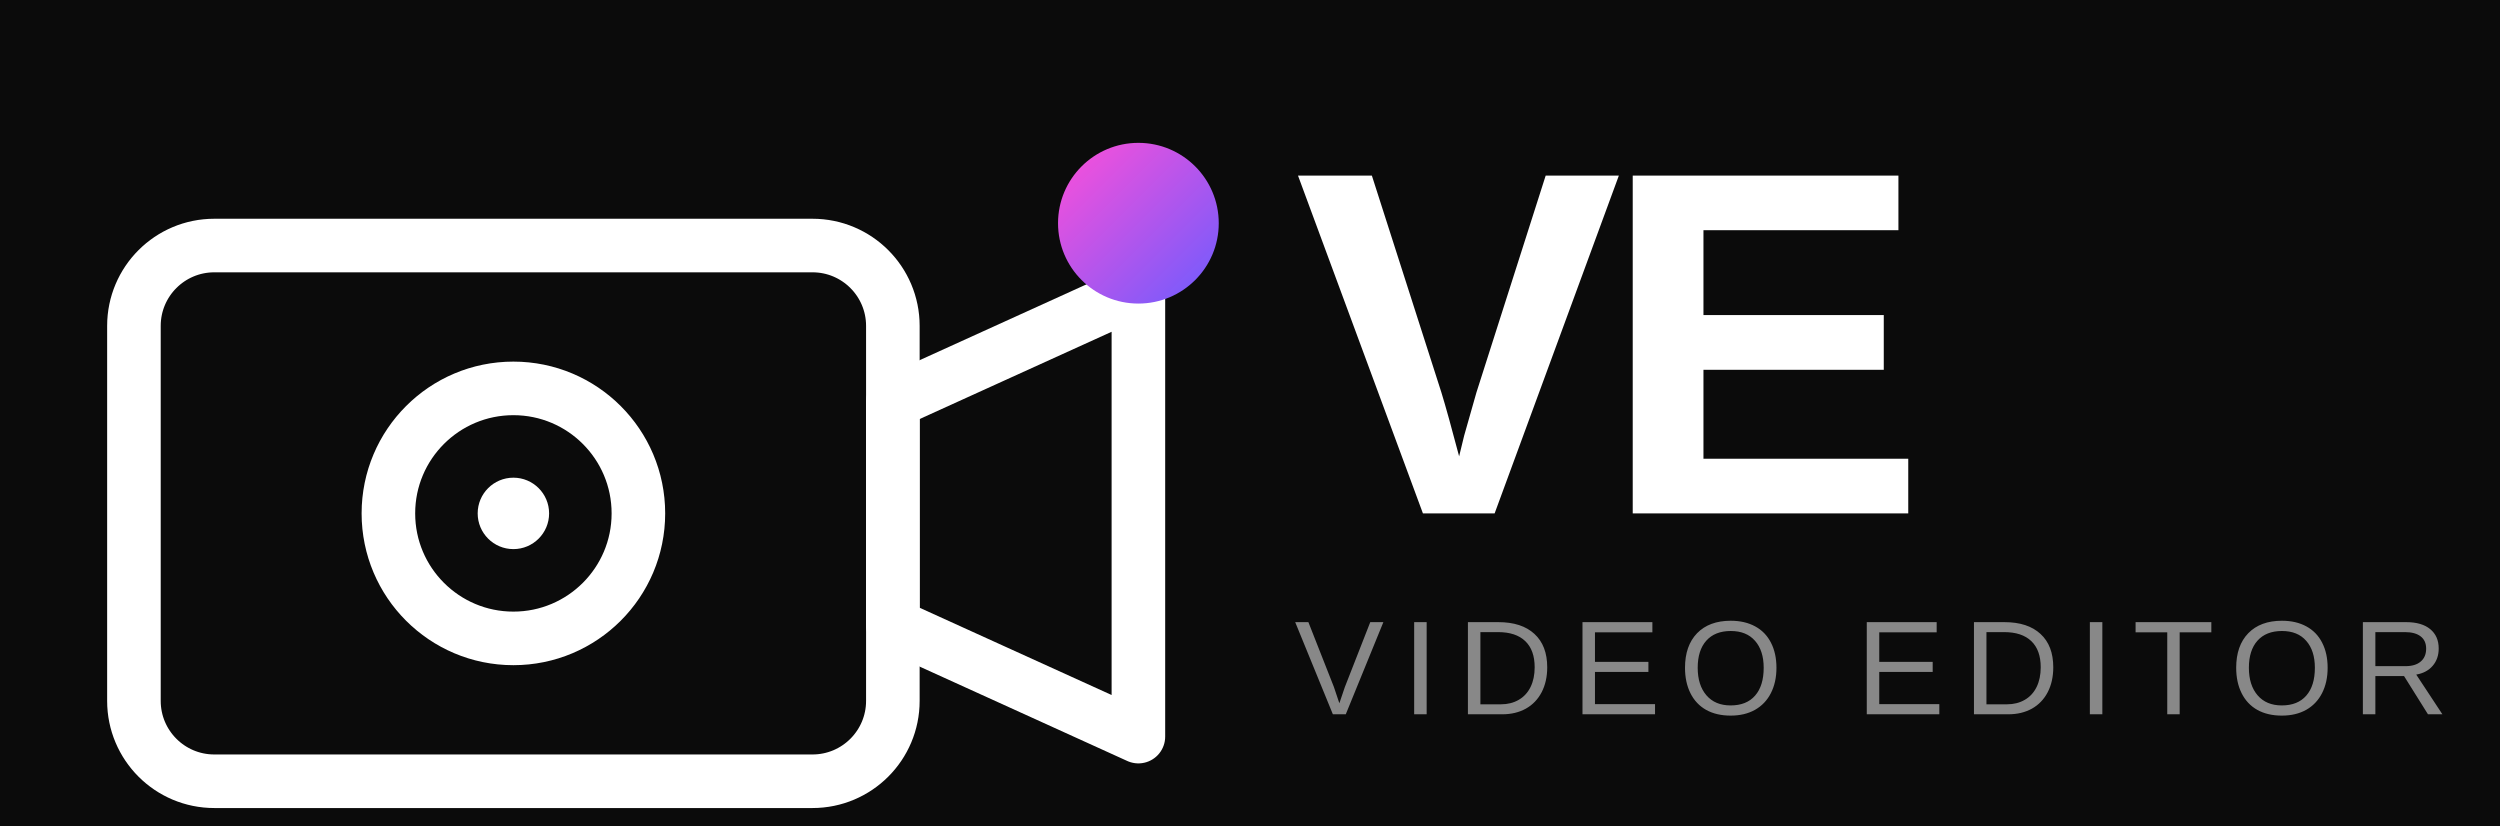
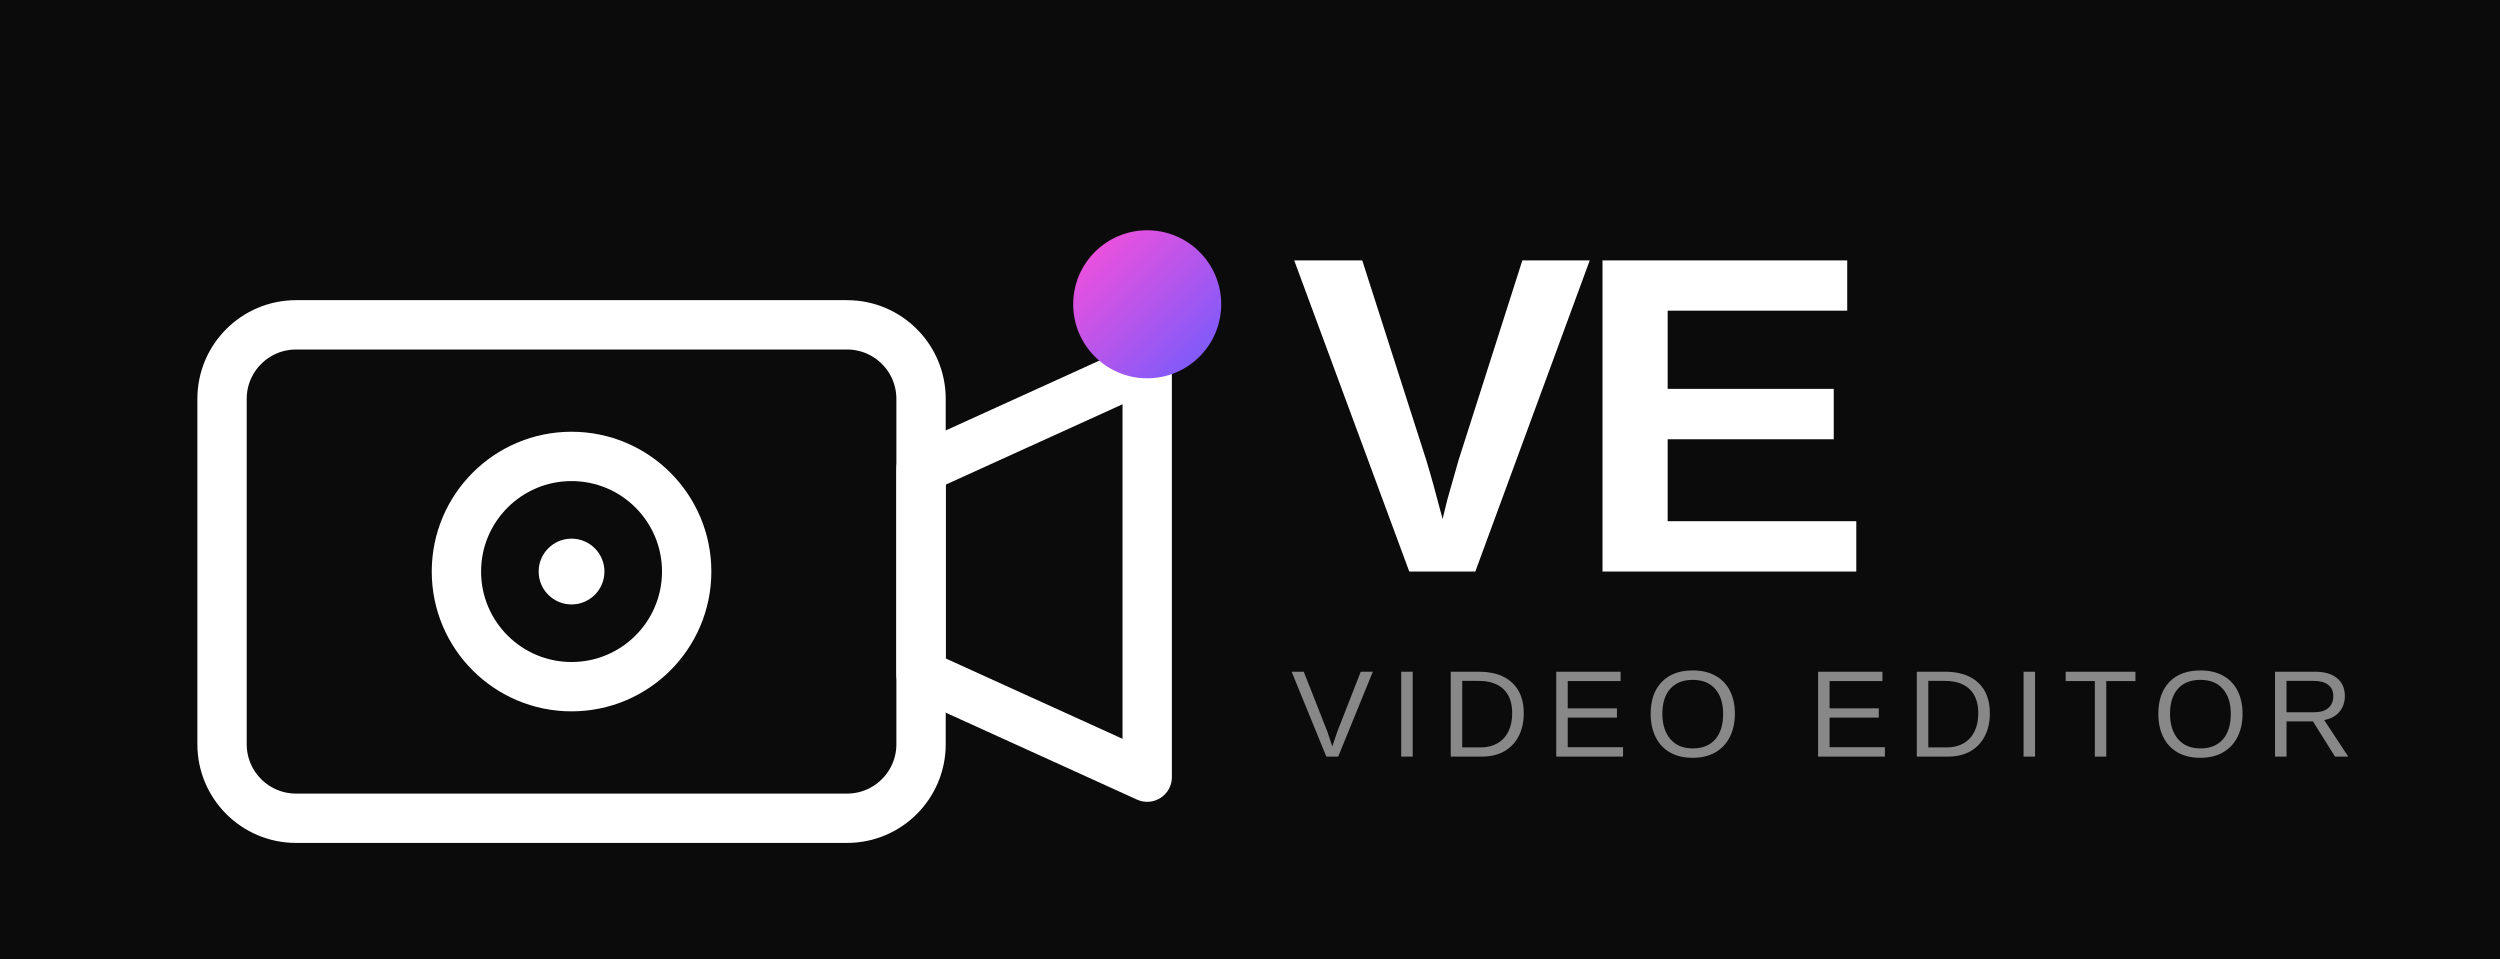
- <svg xmlns="http://www.w3.org/2000/svg" viewBox="140 45 560 185">
+ <svg xmlns="http://www.w3.org/2000/svg" viewBox="116 21 608 233">
  <defs>
    <linearGradient id="accent" x1="0" y1="0" x2="1" y2="1">
      <stop offset="0%" stop-color="#ff4fd8" />
      <stop offset="100%" stop-color="#6c5cff" />
    </linearGradient>
  </defs>
  <rect width="900" height="300" fill="#0b0b0b" />
  <g transform="translate(170 75)" fill="none" stroke="#ffffff" stroke-width="12" stroke-linejoin="round">
    <rect x="0" y="25" width="170" height="120" rx="18" />
    <path d="M170 60 L225 35 L225 135 L170 110 Z" />
    <circle cx="85" cy="85" r="28" />
    <circle cx="85" cy="85" r="8" fill="#ffffff" stroke="none" />
  </g>
  <circle cx="395" cy="95" r="18" fill="url(#accent)" />
  <text x="430" y="160" font-family="Arial, Helvetica, sans-serif" font-size="110" font-weight="800" letter-spacing="-5" fill="#ffffff">VE</text>
  <text x="430" y="205" font-family="Arial, Helvetica, sans-serif" font-size="30" font-weight="400" letter-spacing="4" fill="#888888">VIDEO EDITOR</text>
</svg>
